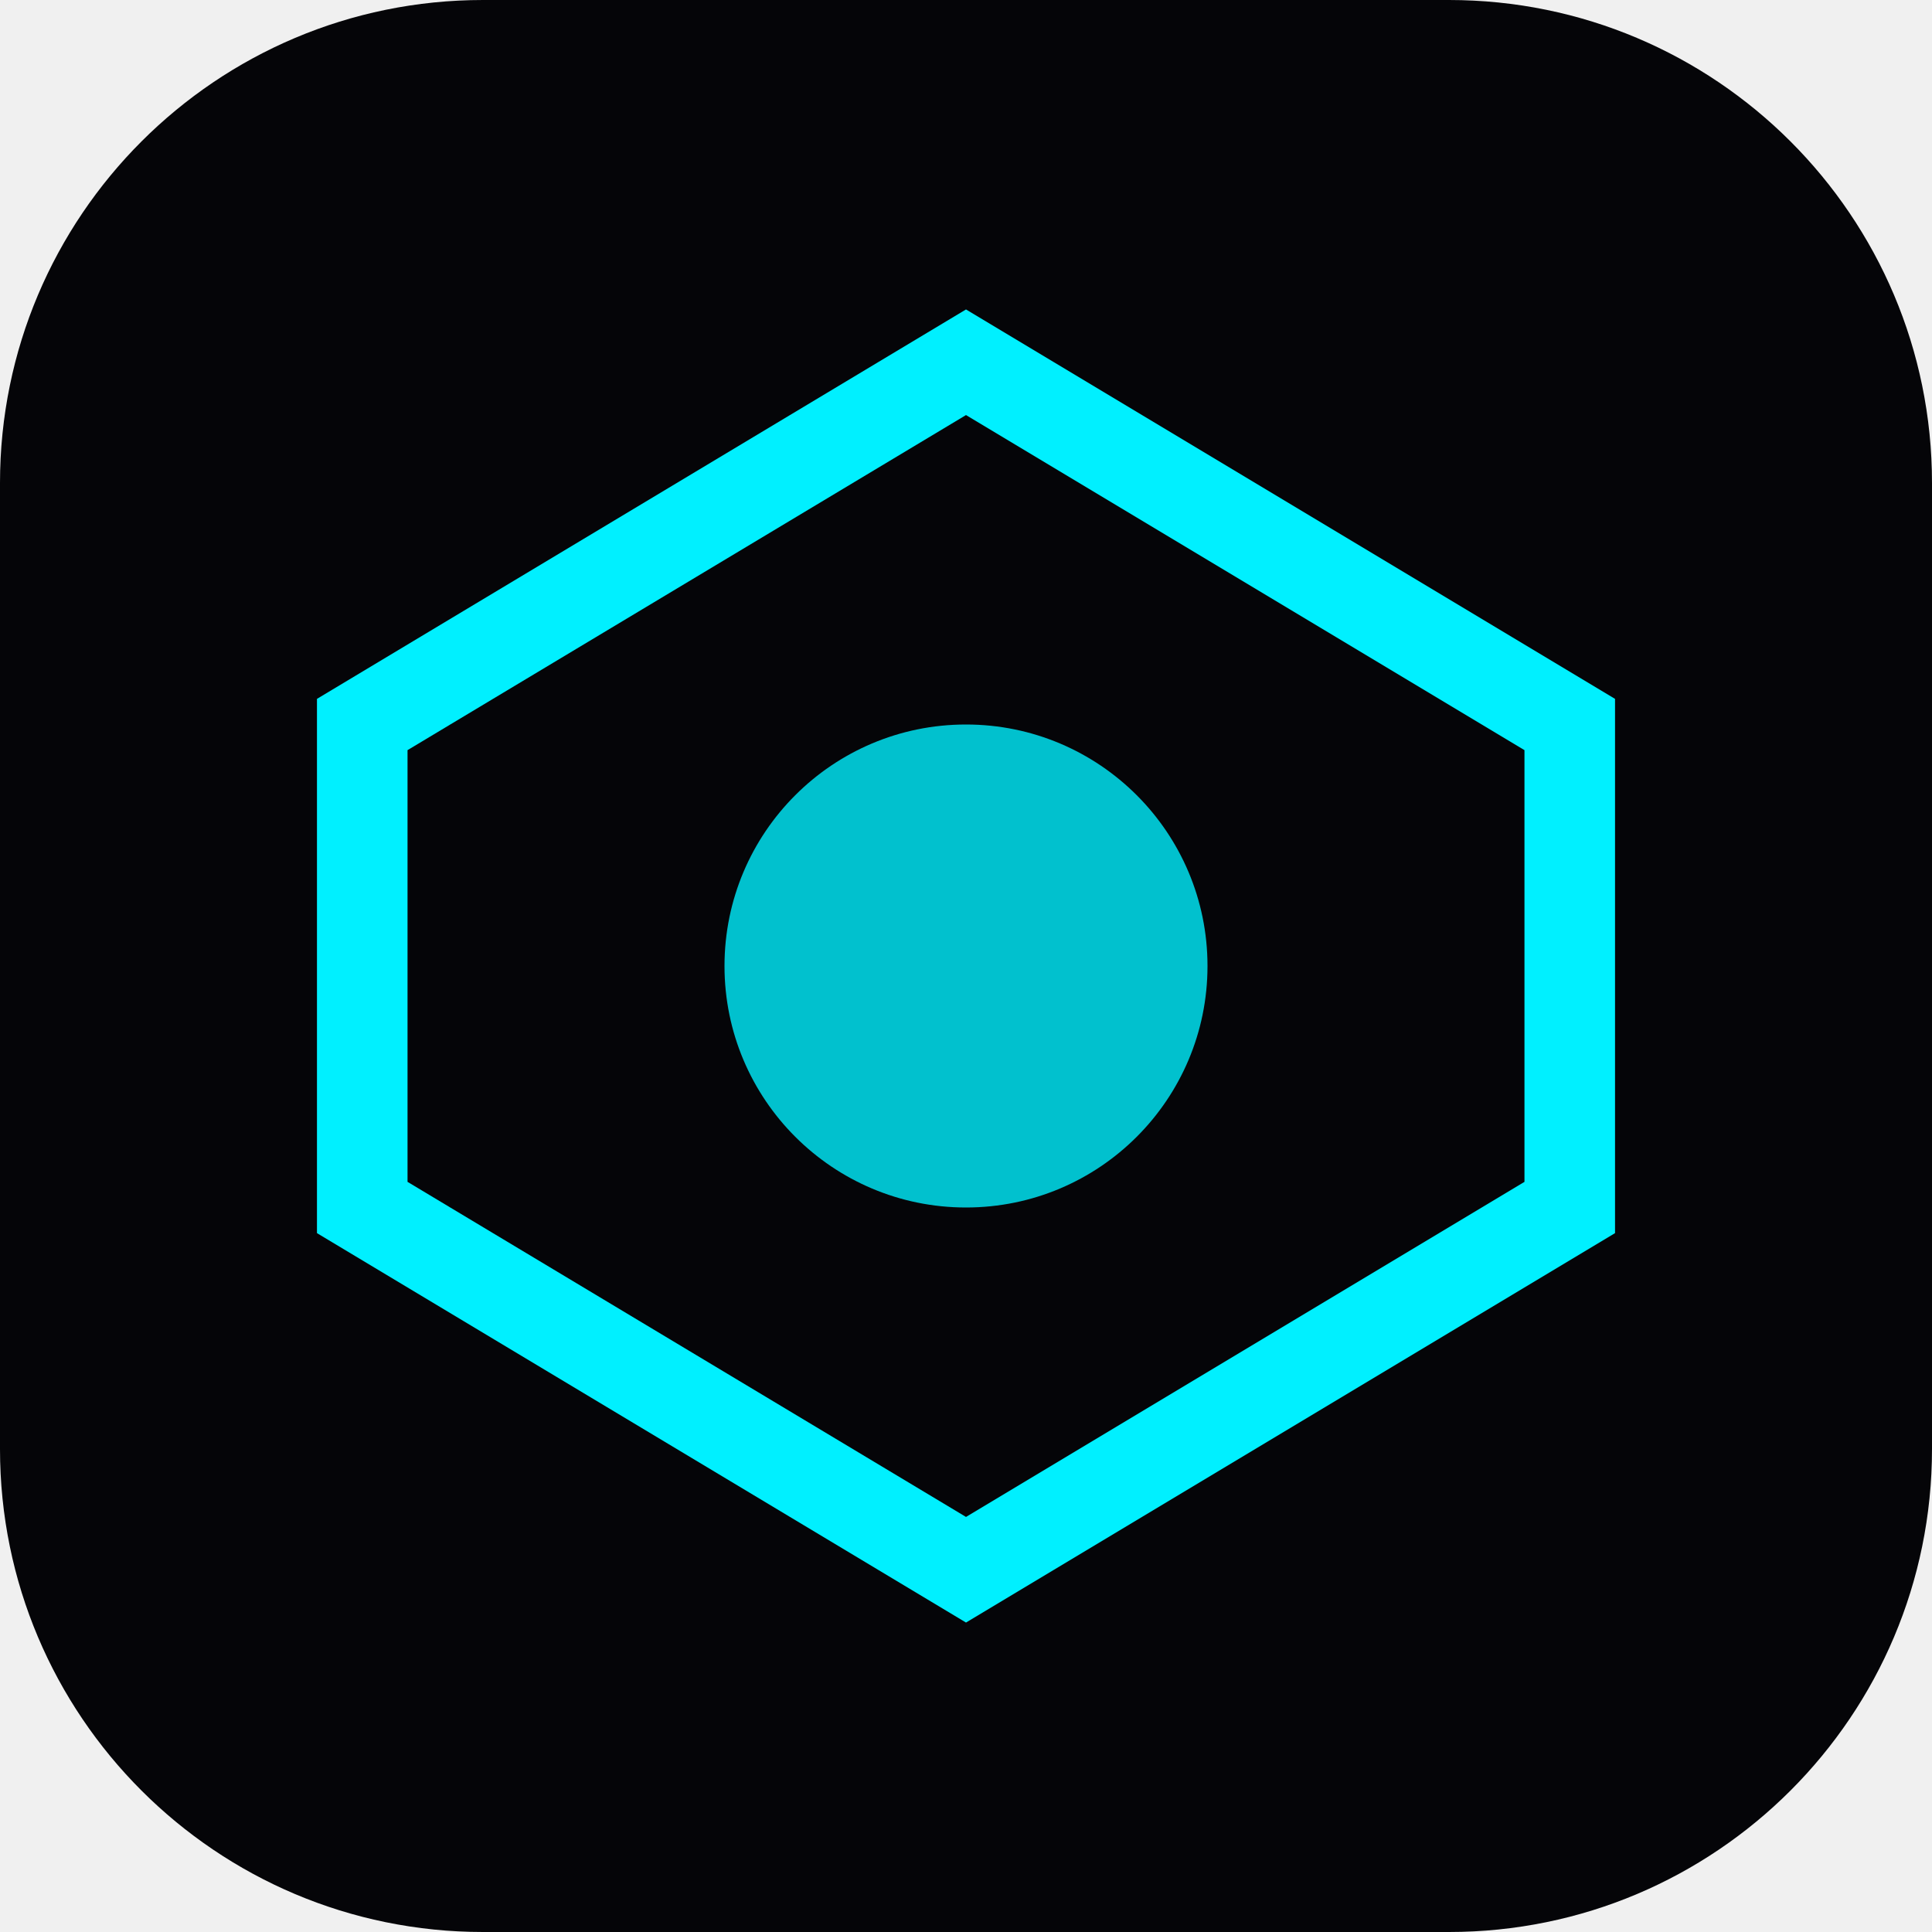
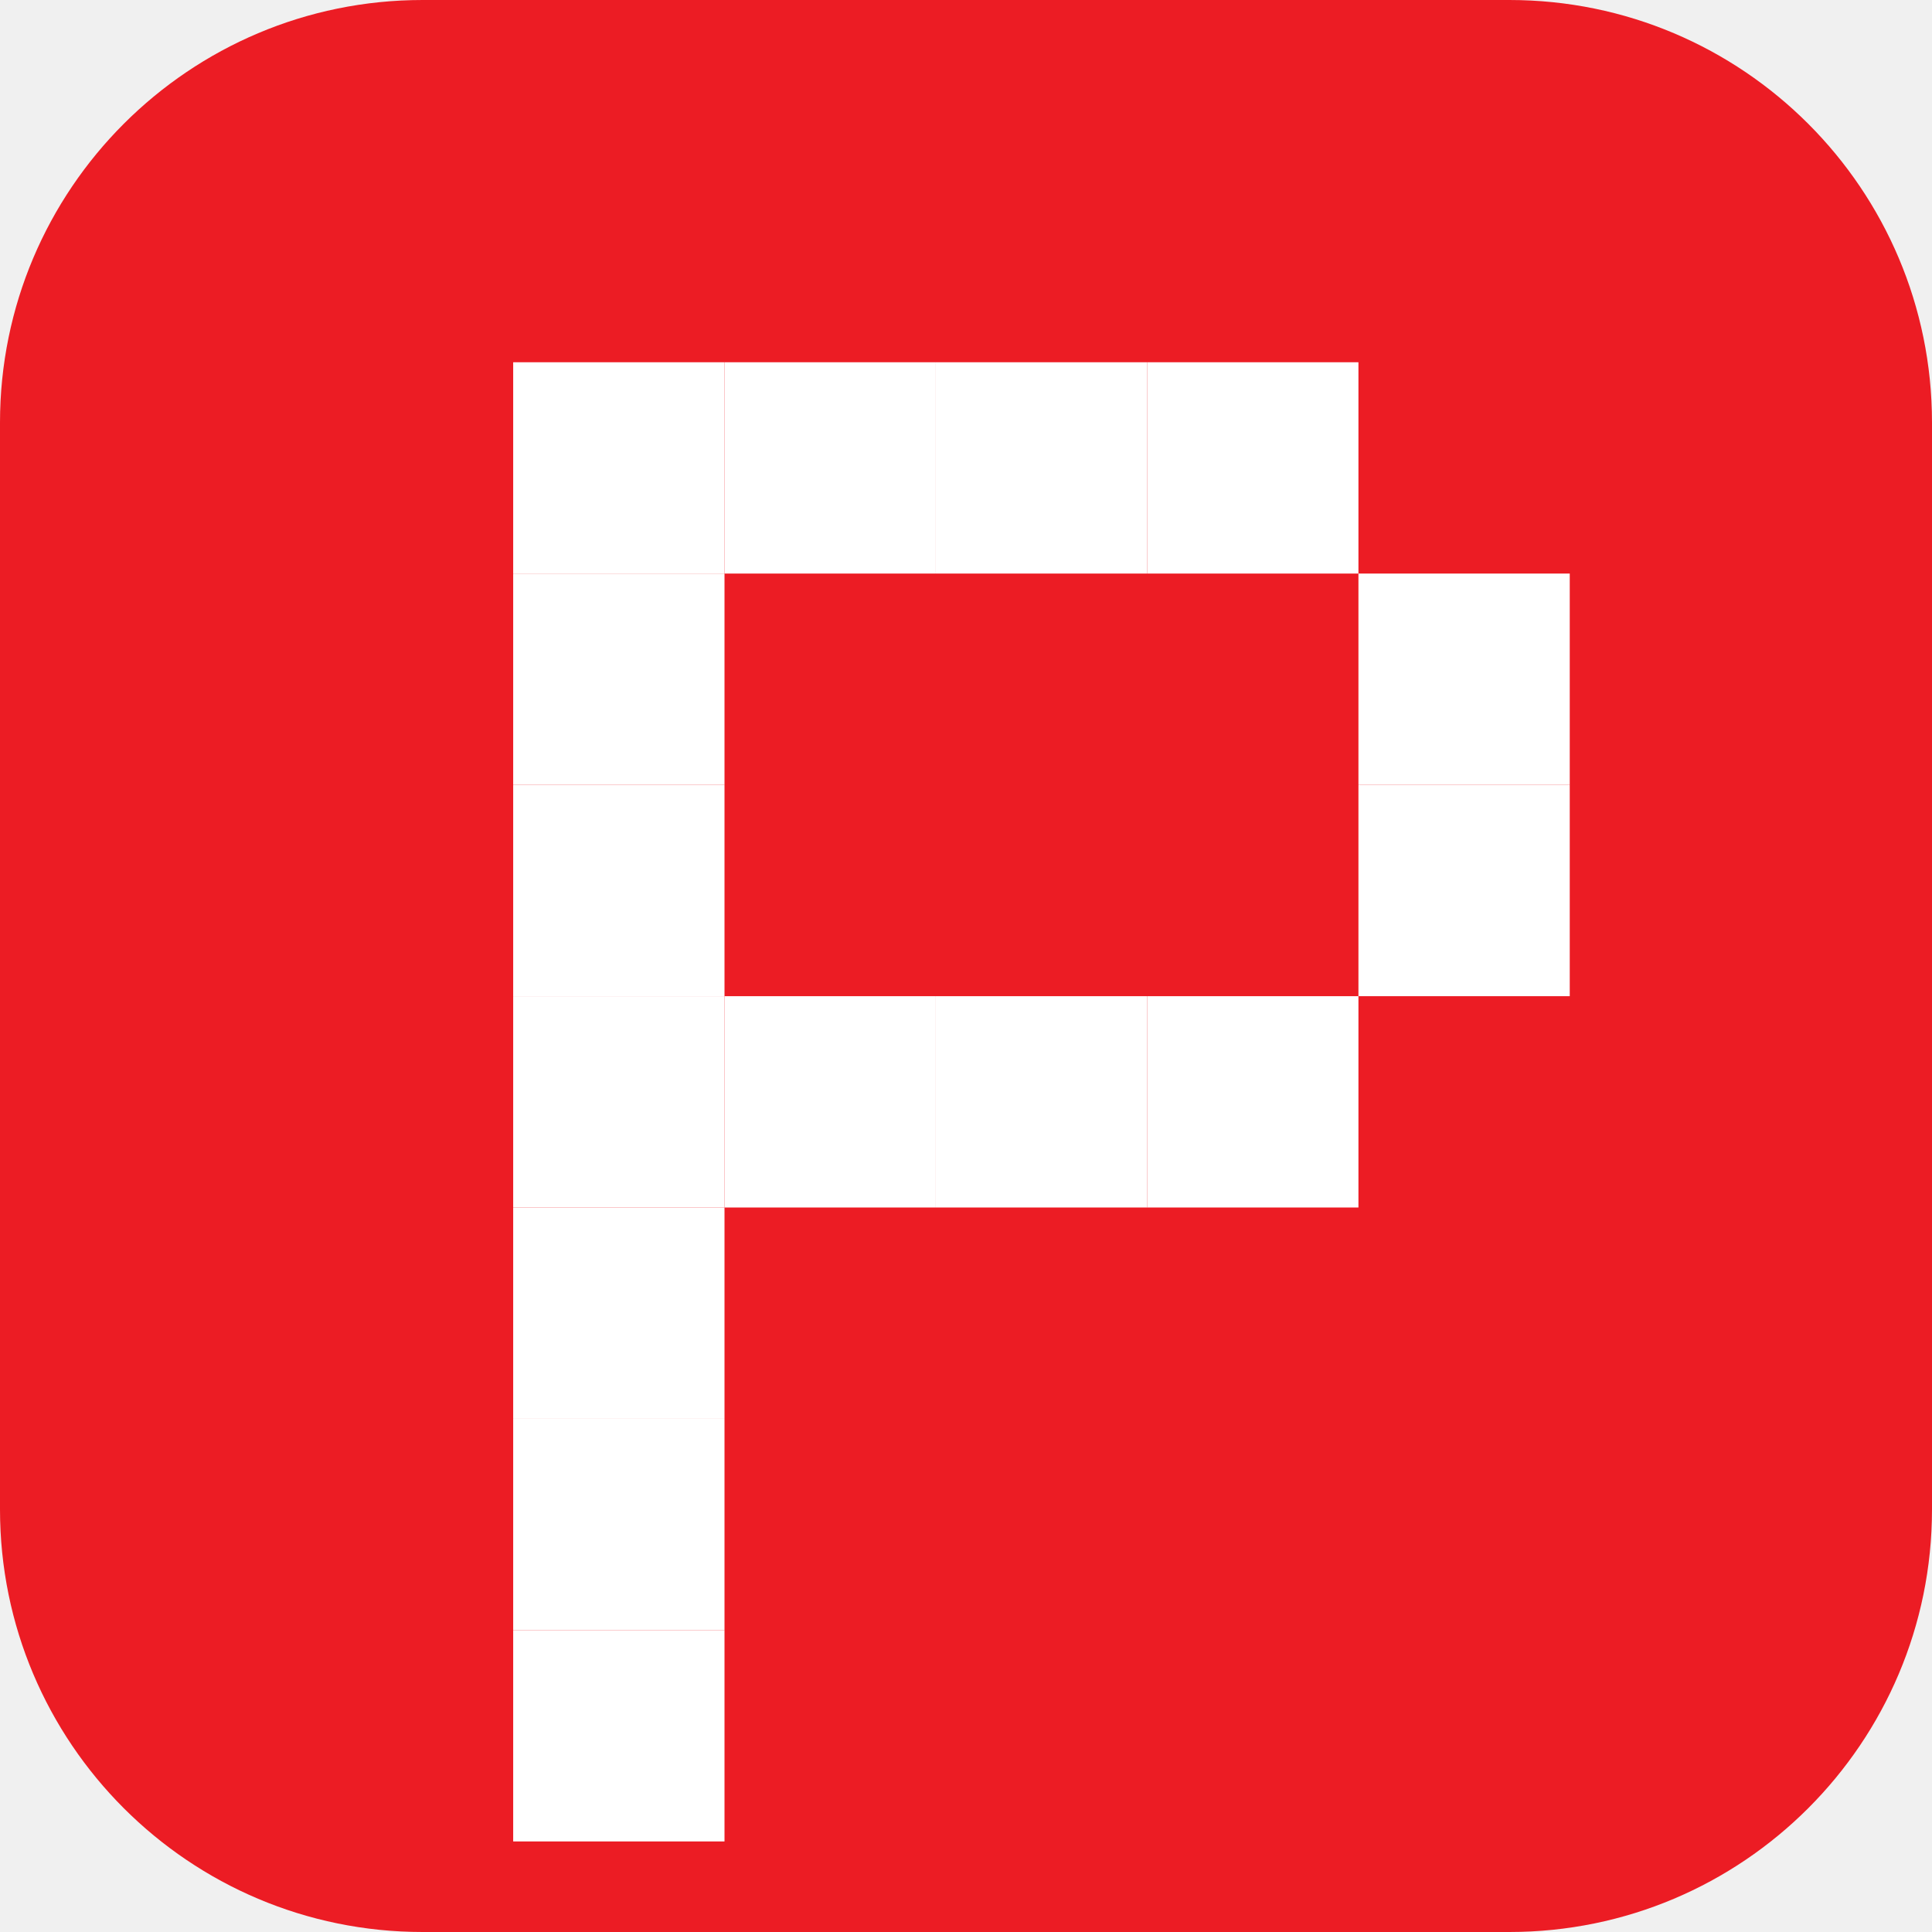
- <svg xmlns="http://www.w3.org/2000/svg" width="32" height="32" viewBox="0 0 32 32">
-   <rect width="32" height="32" rx="8" fill="#050508" />
-   <path d="M16 6L26 12V20L16 26L6 20V12L16 6Z" fill="none" stroke="#00F0FF" stroke-width="1.5" />
-   <circle cx="16" cy="16" r="4" fill="#00F0FF" opacity="0.8" />
+ <svg xmlns="http://www.w3.org/2000/svg" width="128" height="128" viewBox="0 0 128 128">
+   <rect width="128" height="128" rx="28" fill="#EC1C24" />
+   <g transform="translate(13,17)">
+     <rect x="21" y="7" width="14" height="14" fill="#fff" />
+     <rect x="35" y="7" width="14" height="14" fill="#fff" />
+     <rect x="49" y="7" width="14" height="14" fill="#fff" />
+     <rect x="63" y="7" width="14" height="14" fill="#fff" />
+     <rect x="21" y="21" width="14" height="14" fill="#fff" />
+     <rect x="77" y="21" width="14" height="14" fill="#fff" />
+     <rect x="21" y="35" width="14" height="14" fill="#fff" />
+     <rect x="77" y="35" width="14" height="14" fill="#fff" />
+     <rect x="21" y="49" width="14" height="14" fill="#fff" />
+     <rect x="35" y="49" width="14" height="14" fill="#fff" />
+     <rect x="49" y="49" width="14" height="14" fill="#fff" />
+     <rect x="63" y="49" width="14" height="14" fill="#fff" />
+     <rect x="21" y="63" width="14" height="14" fill="#fff" />
+     <rect x="21" y="77" width="14" height="14" fill="#fff" />
+     <rect x="21" y="91" width="14" height="14" fill="#fff" />
+   </g>
</svg>
